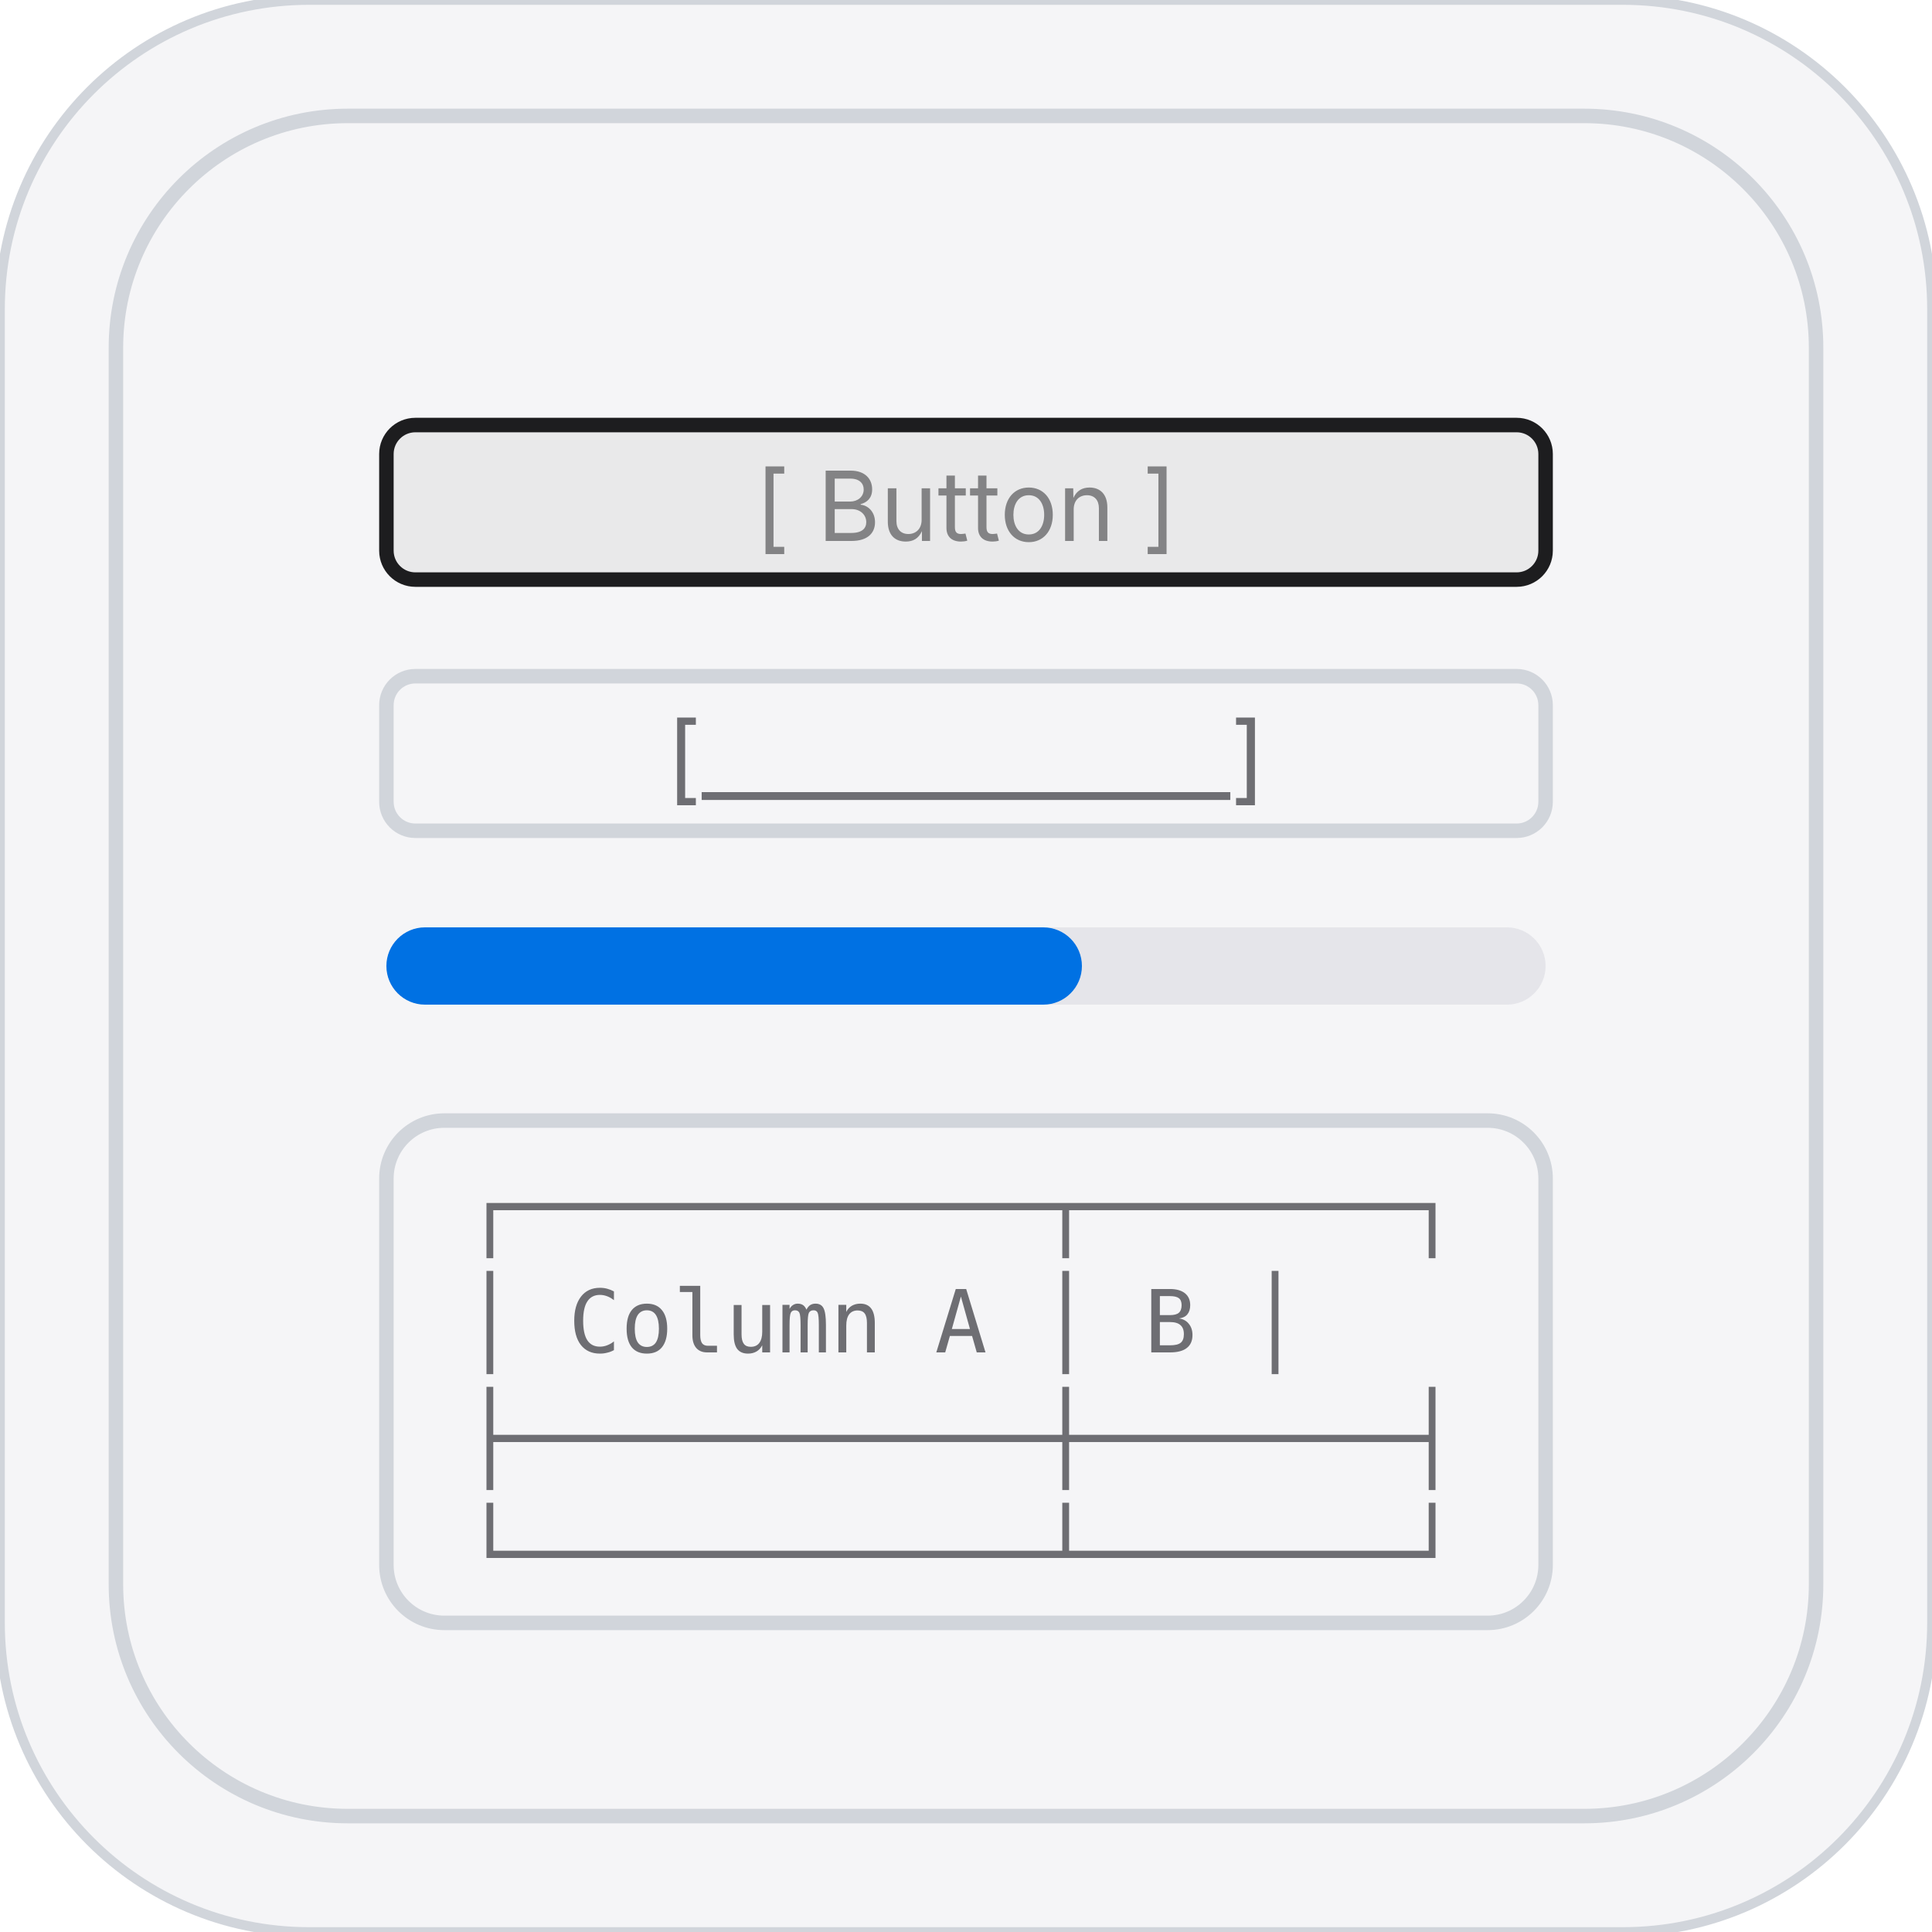
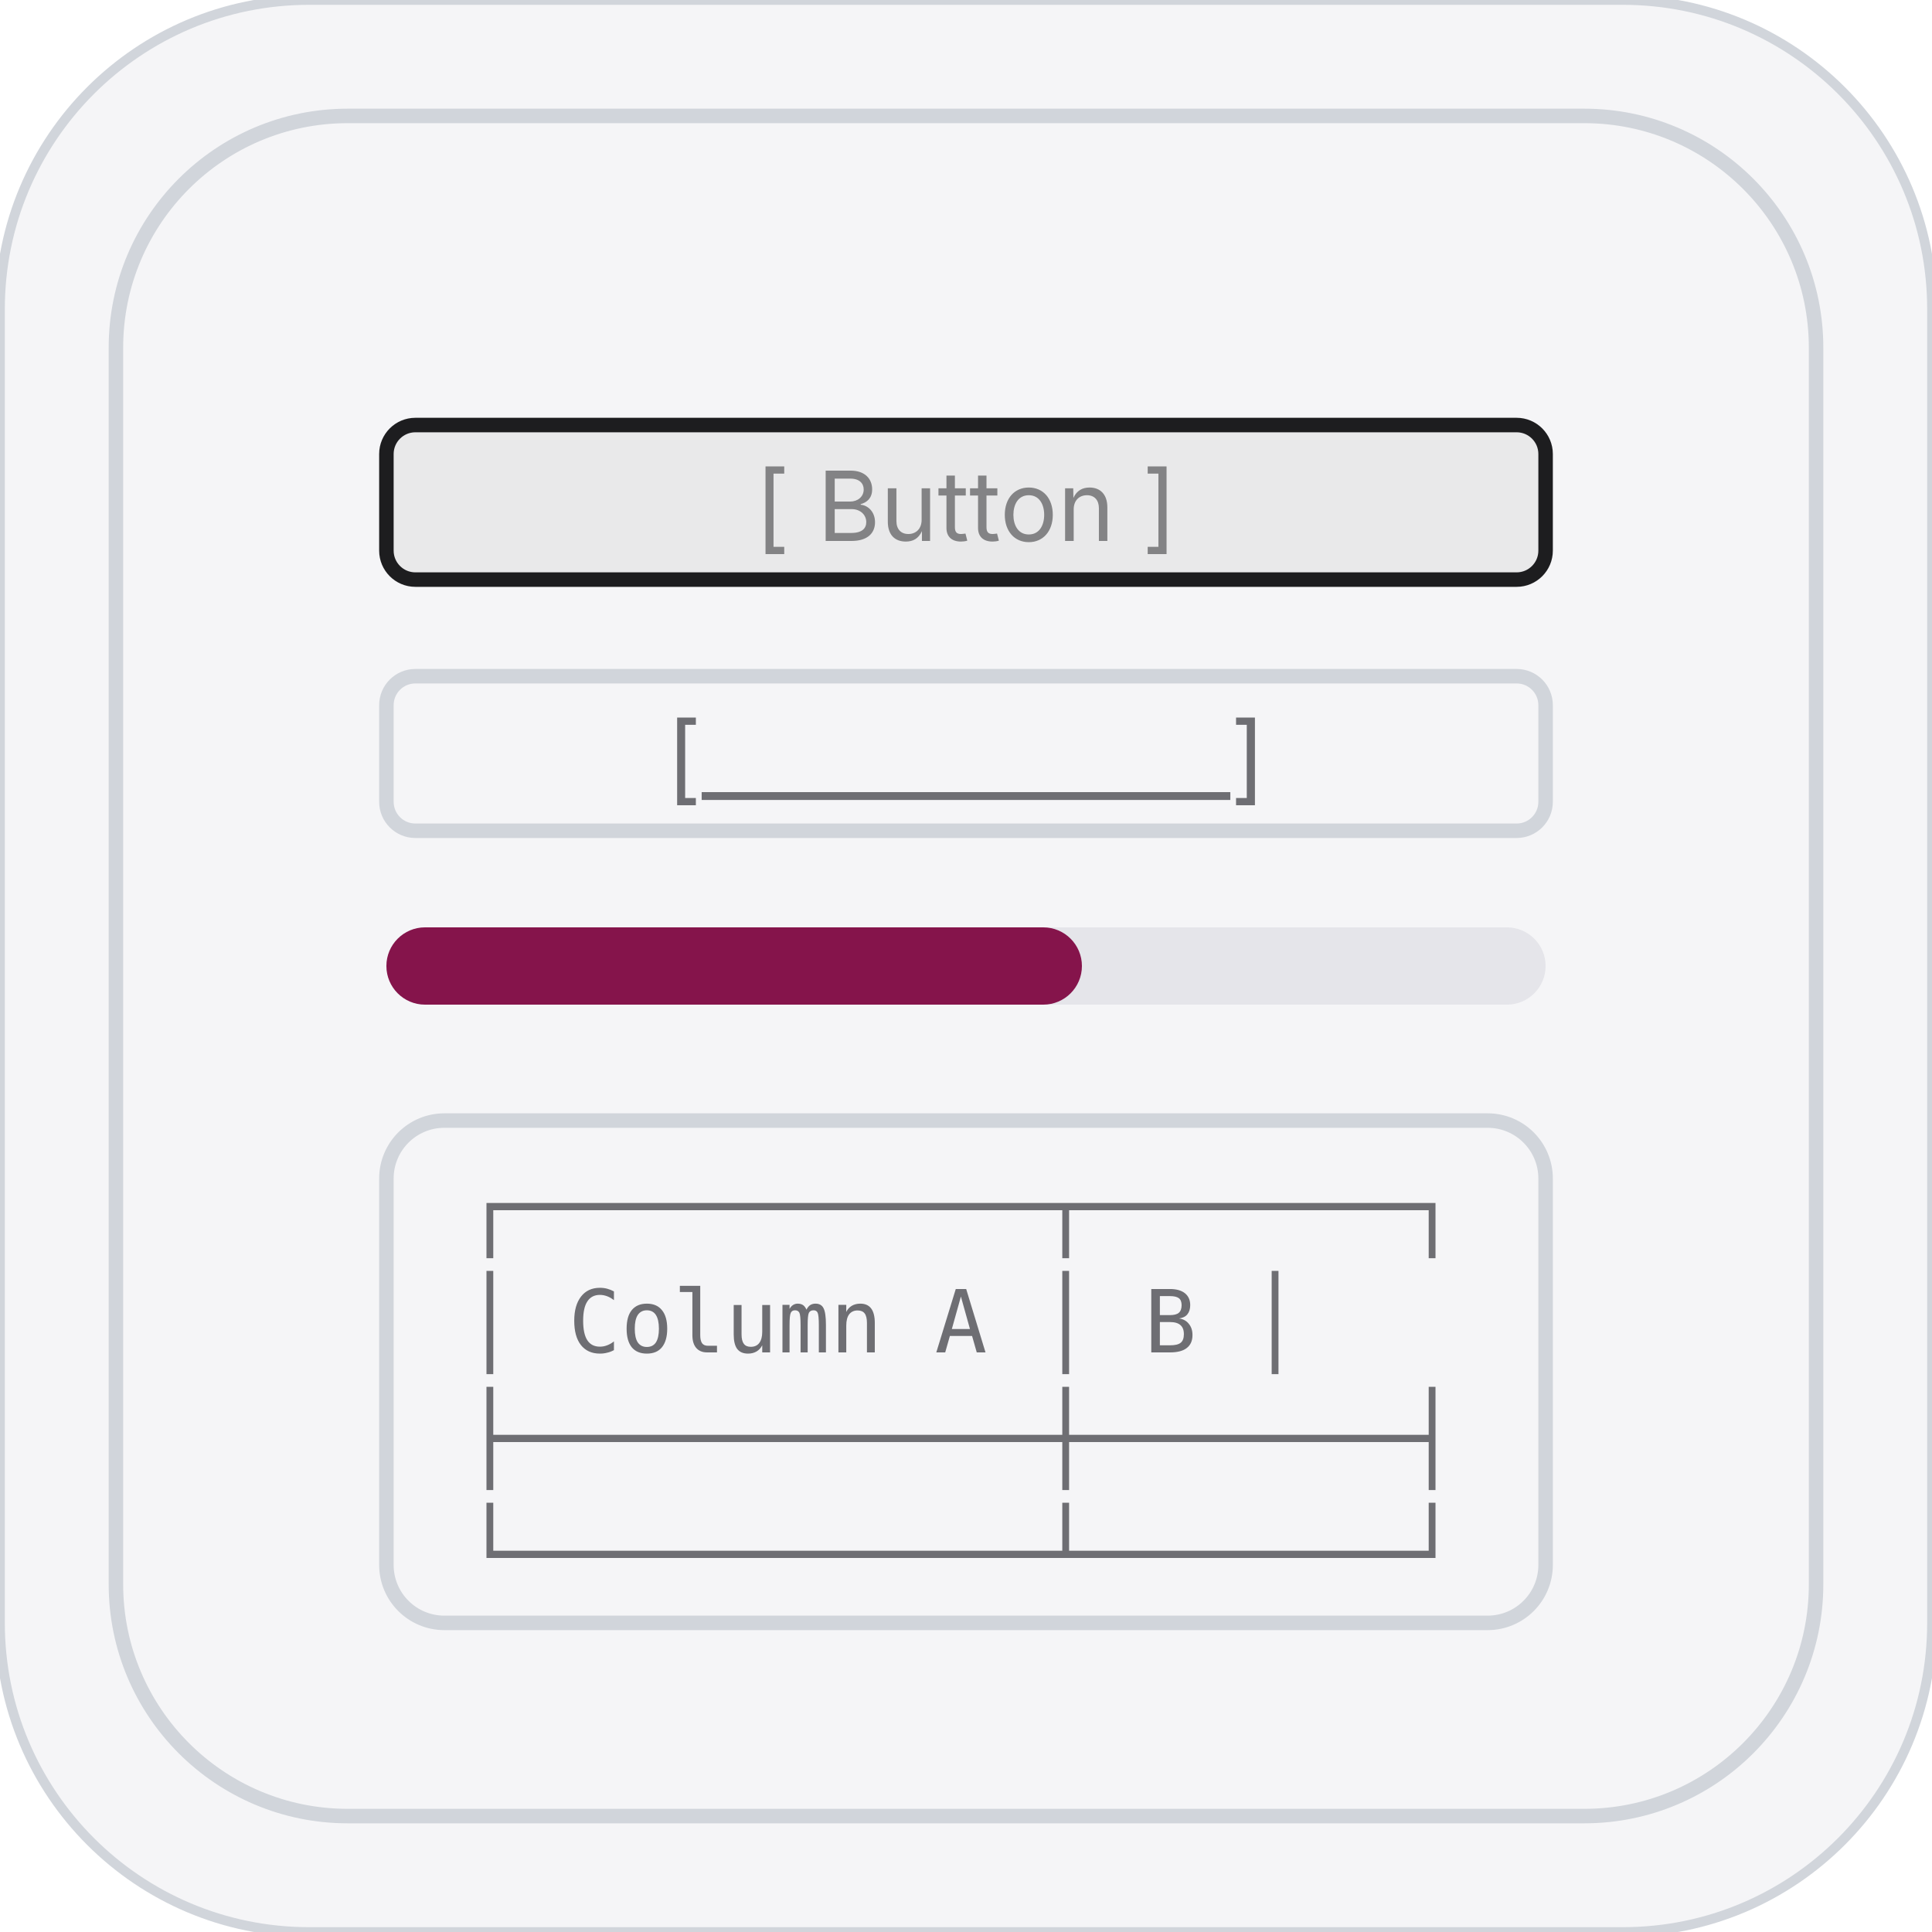
<svg xmlns="http://www.w3.org/2000/svg" width="200" height="200" viewBox="0 0 200 200">
  <rect width="200" height="200" fill="#f5f5f7" stroke="#d1d5db" rx="32" />
  <rect width="176" height="176" x="12" y="12" fill="none" stroke="#d1d5db" stroke-width="1.5" rx="24" />
  <rect x="40" y="44" width="120" height="16" rx="3" fill="none" stroke="#1d1d1f" stroke-width="1.5" />
  <rect x="40" y="44" width="120" height="16" rx="3" fill="#1d1d1f" opacity="0.06" />
  <text x="100" y="56" font-family="-apple-system,sans-serif" font-size="10" fill="#1d1d1f" text-anchor="middle" opacity="0.5">[ Button ]</text>
  <rect x="40" y="70" width="120" height="16" rx="3" fill="none" stroke="#d1d5db" stroke-width="1.5" />
  <text x="100" y="82" font-family="-apple-system,sans-serif" font-size="10" fill="#6e6e73" text-anchor="middle">[____________]</text>
  <rect x="40" y="96" width="120" height="8" rx="4" fill="#e5e5ea" />
-   <rect x="40" y="96" width="72" height="8" rx="4" fill="#0071e3" />
+   <rect x="40" y="96" width="72" height="8" rx="4" fill="#85144b" />
  <rect x="40" y="116" width="120" height="52" rx="6" fill="none" stroke="#d1d5db" stroke-width="1.5" />
  <text x="48" y="128" font-family="monospace" font-size="9" fill="#6e6e73">┌──────────┬──────┐</text>
  <text x="48" y="140" font-family="monospace" font-size="9" fill="#6e6e73">│ Column A │  B   │</text>
  <text x="48" y="152" font-family="monospace" font-size="9" fill="#6e6e73">├──────────┼──────┤</text>
  <text x="48" y="164" font-family="monospace" font-size="9" fill="#6e6e73">└──────────┴──────┘</text>
</svg>
